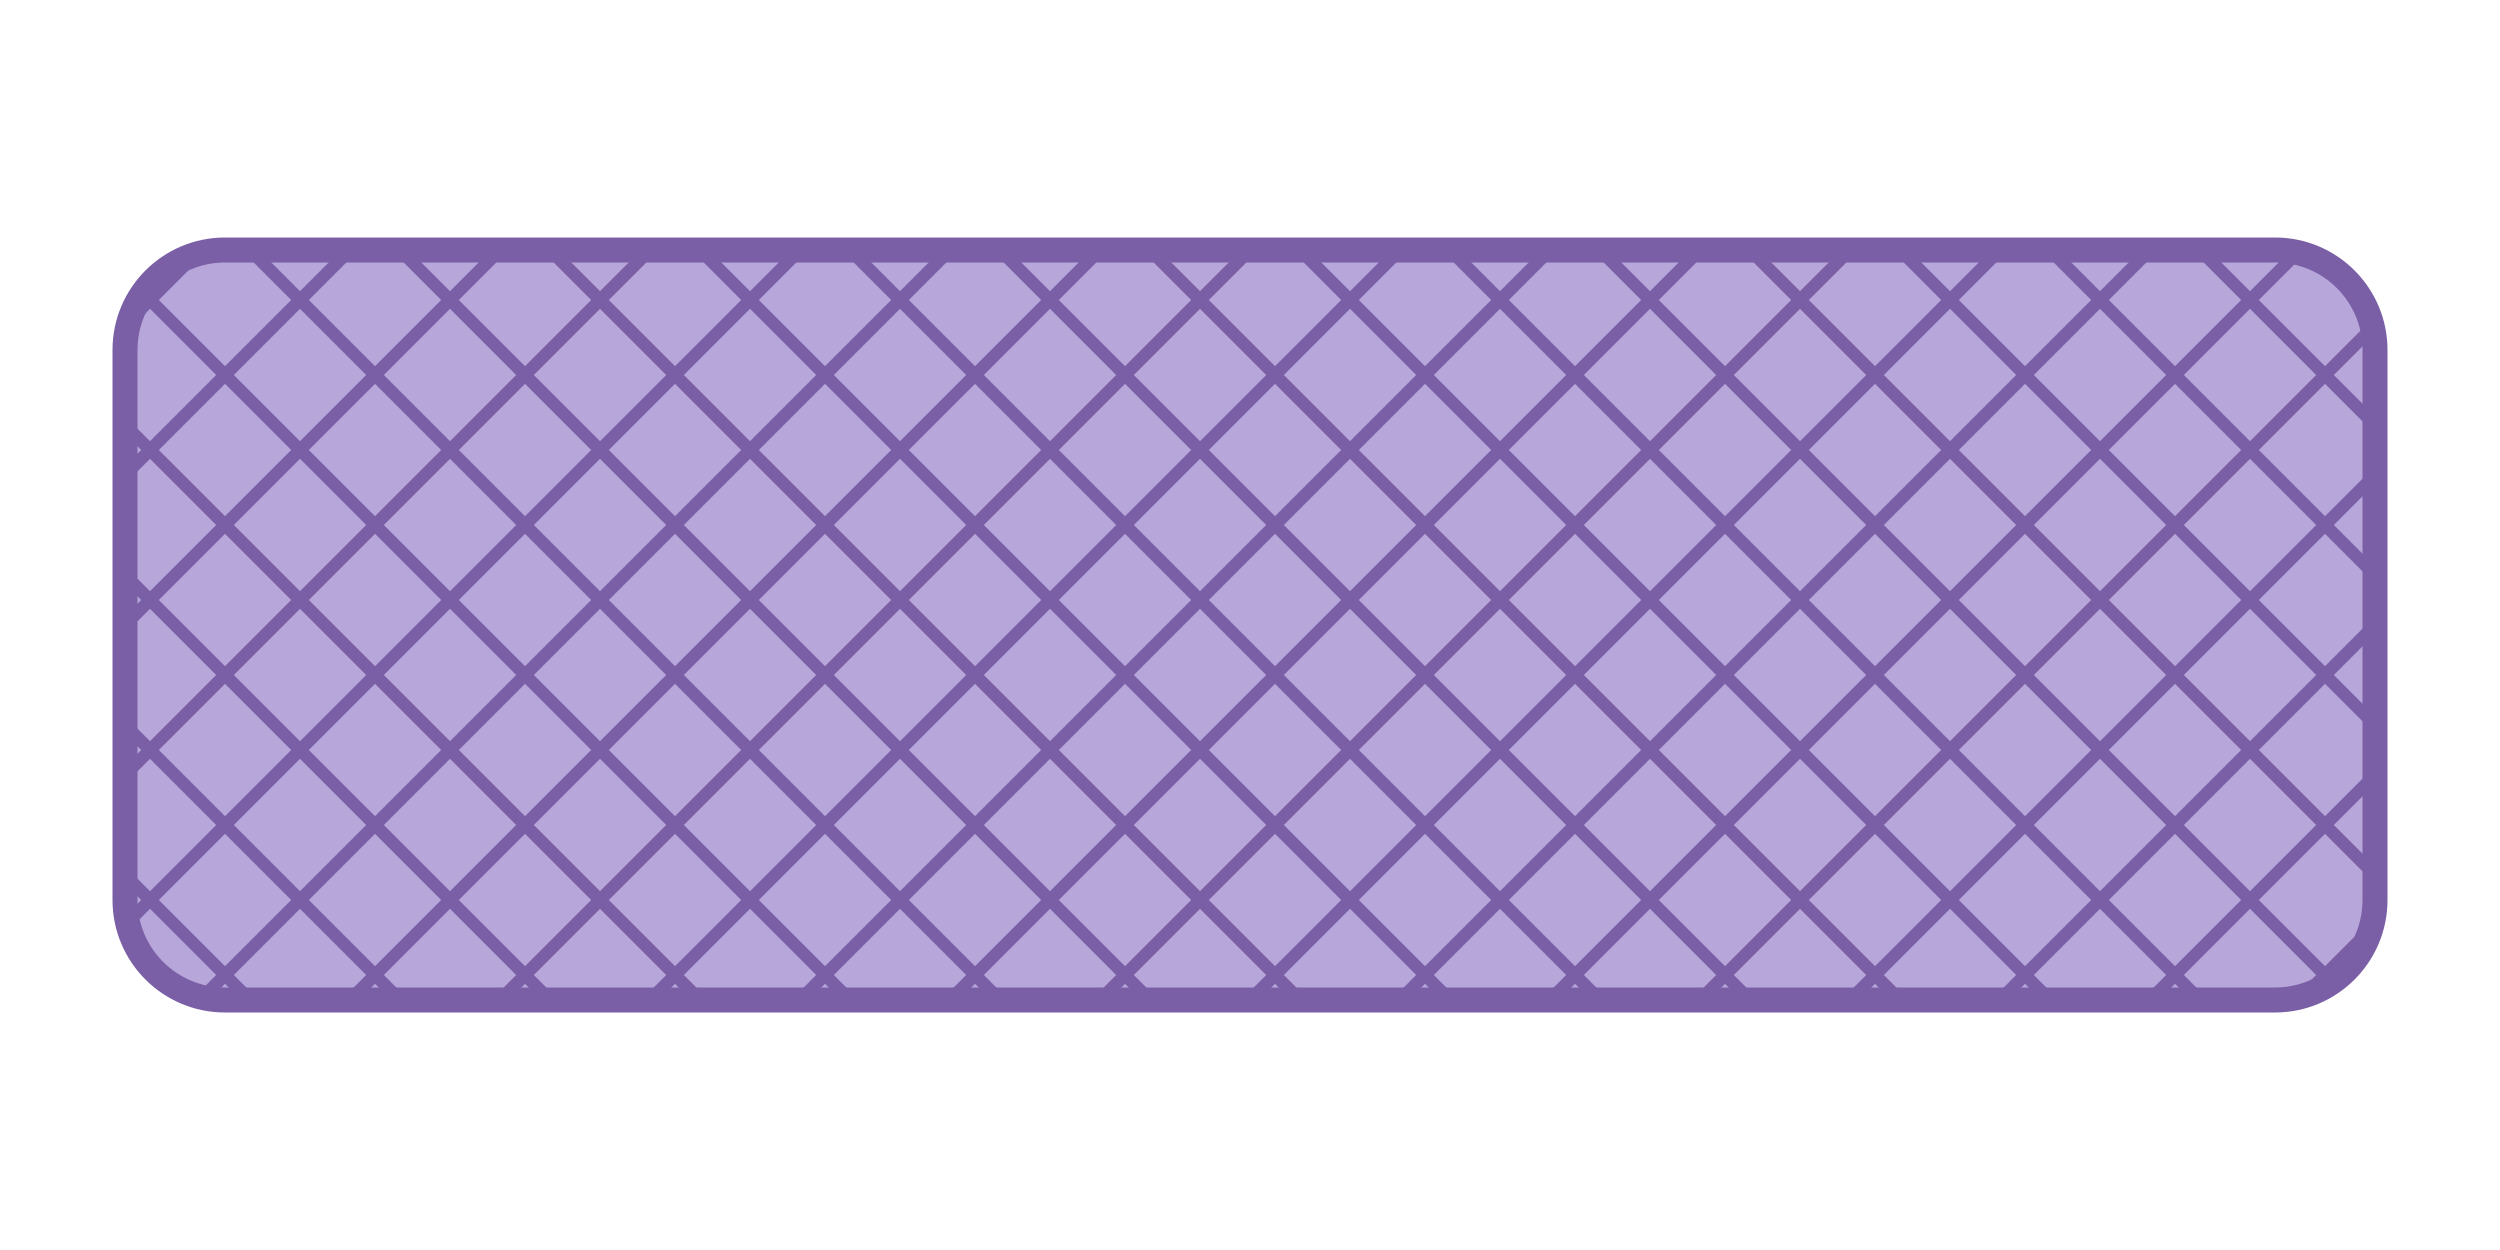
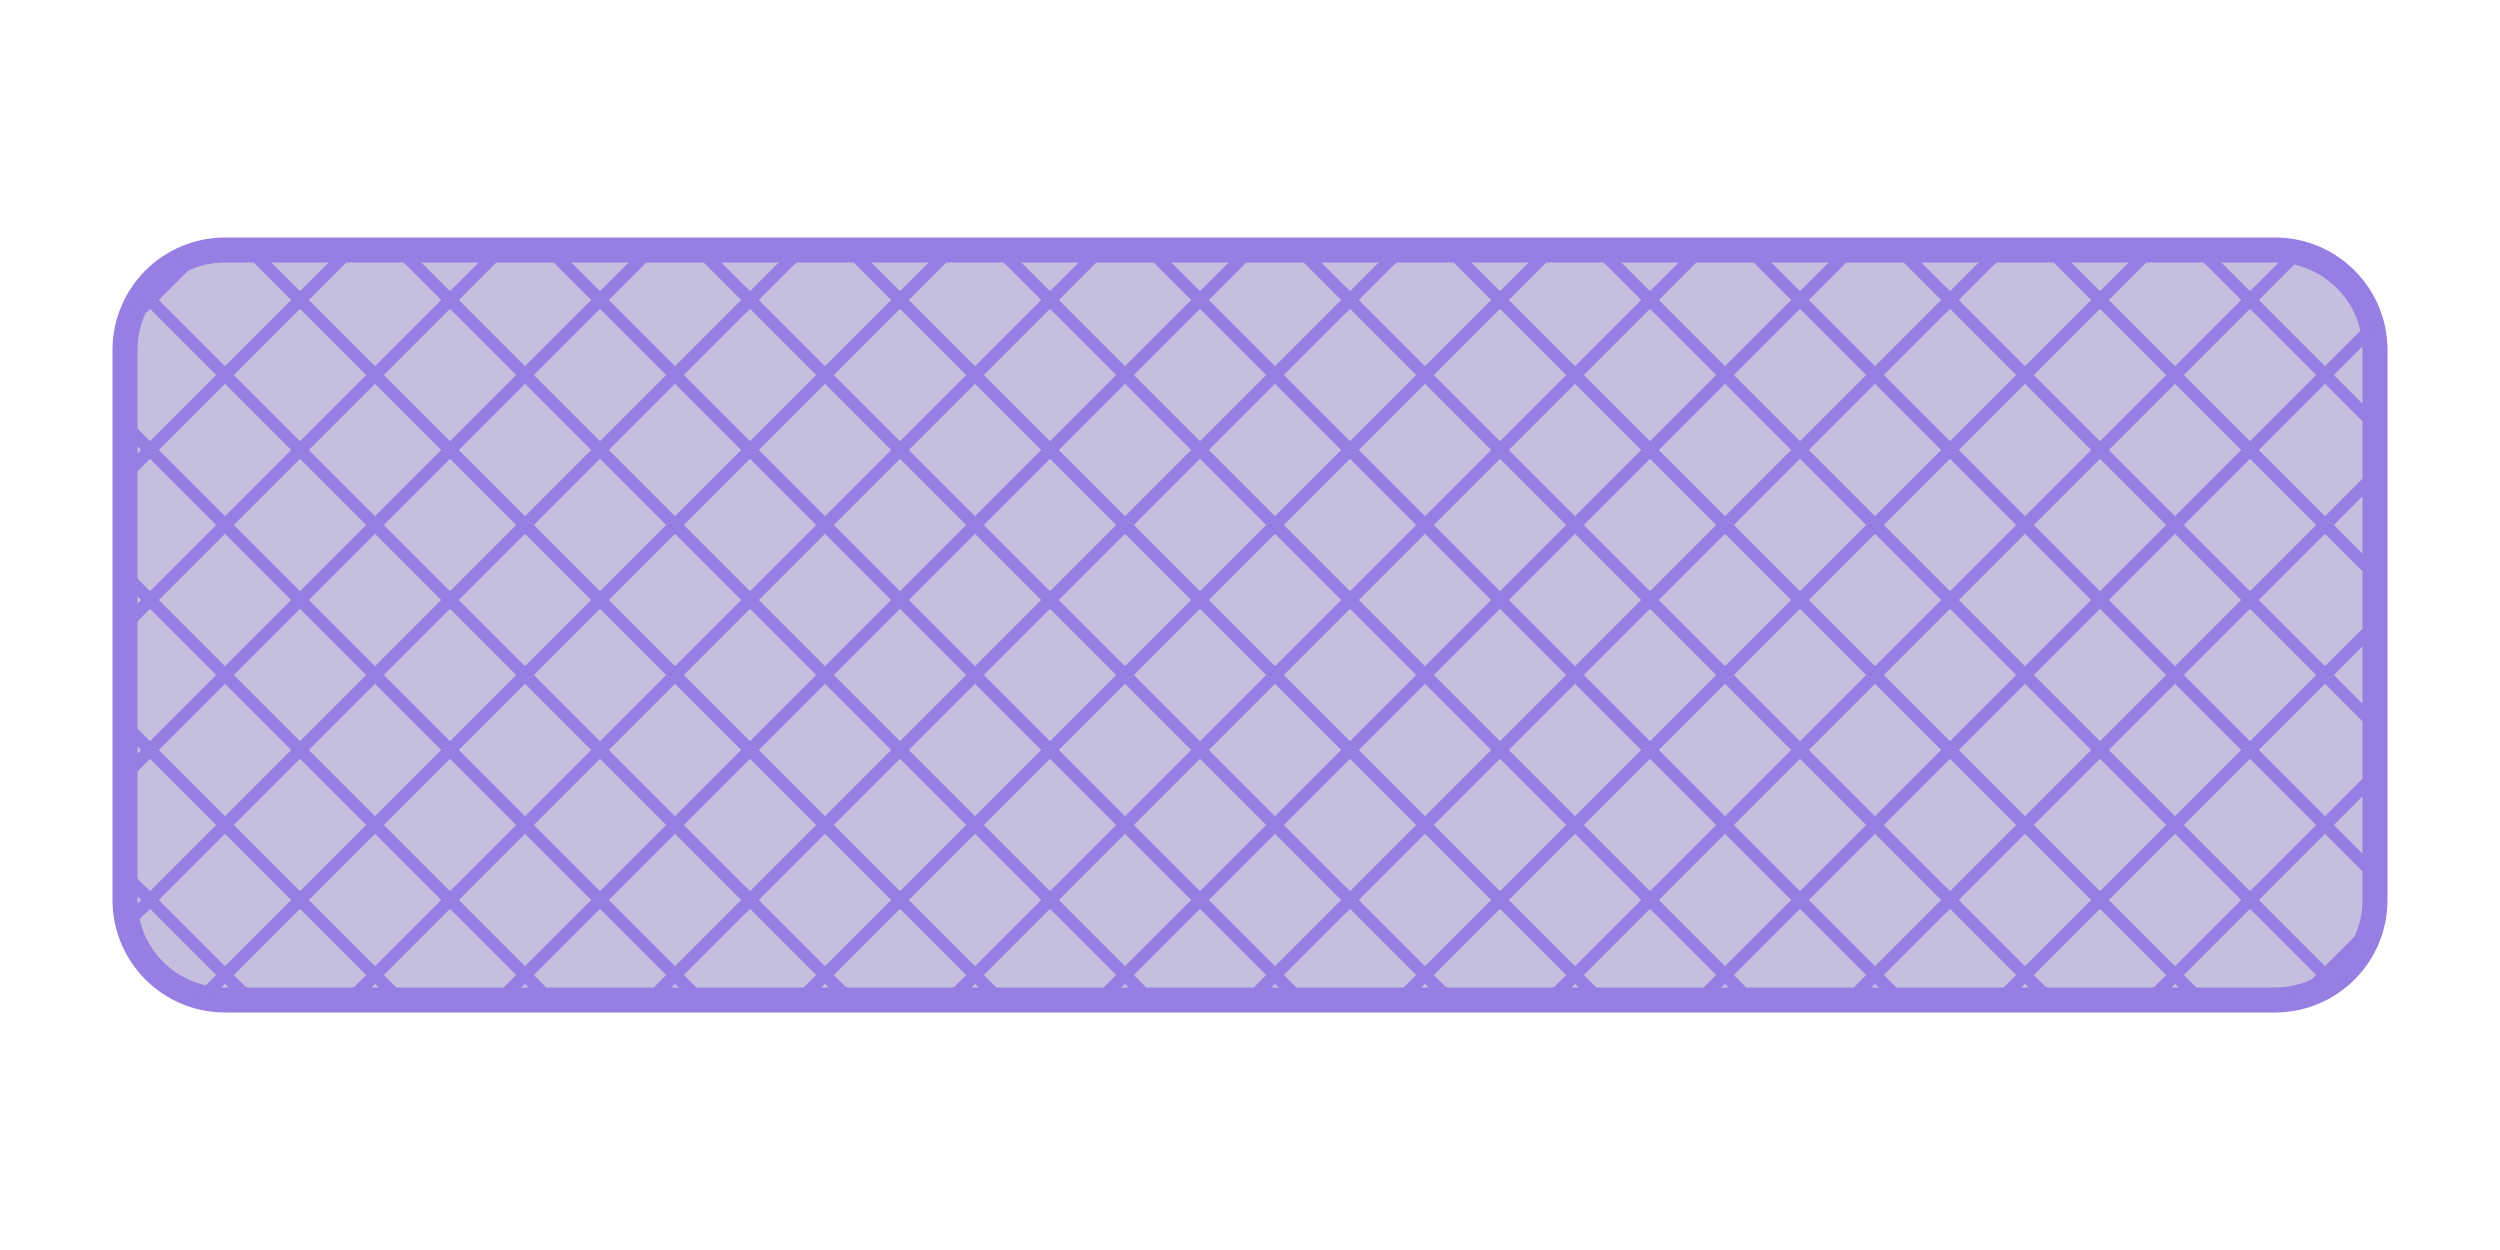
<svg xmlns="http://www.w3.org/2000/svg" width="200" height="100" viewBox="0 0 200 100">
  <defs>
    <pattern id="crossHatch" width="12" height="12" patternUnits="userSpaceOnUse">
-       <path d="M0 12 L12 0" stroke="#7a5fa6" stroke-width="1" />
-       <path d="M0 0 L12 12" stroke="#7a5fa6" stroke-width="1" />
+       <path d="M0 12 L12 0" stroke="#967EE2" stroke-width="1" />
+       <path d="M0 0 L12 12" stroke="#967EE2" stroke-width="1" />
    </pattern>
  </defs>
-   <rect x="10" y="20" width="180" height="60" rx="8" ry="8" fill="#b7a6d9" stroke="#7a5fa6" stroke-width="2" />
+   <rect x="10" y="20" width="180" height="60" rx="8" ry="8" fill="#C6BEDF" stroke="#967EE2" stroke-width="2" />
  <rect x="10" y="20" width="180" height="60" rx="8" ry="8" fill="url(#crossHatch)" />
</svg>
